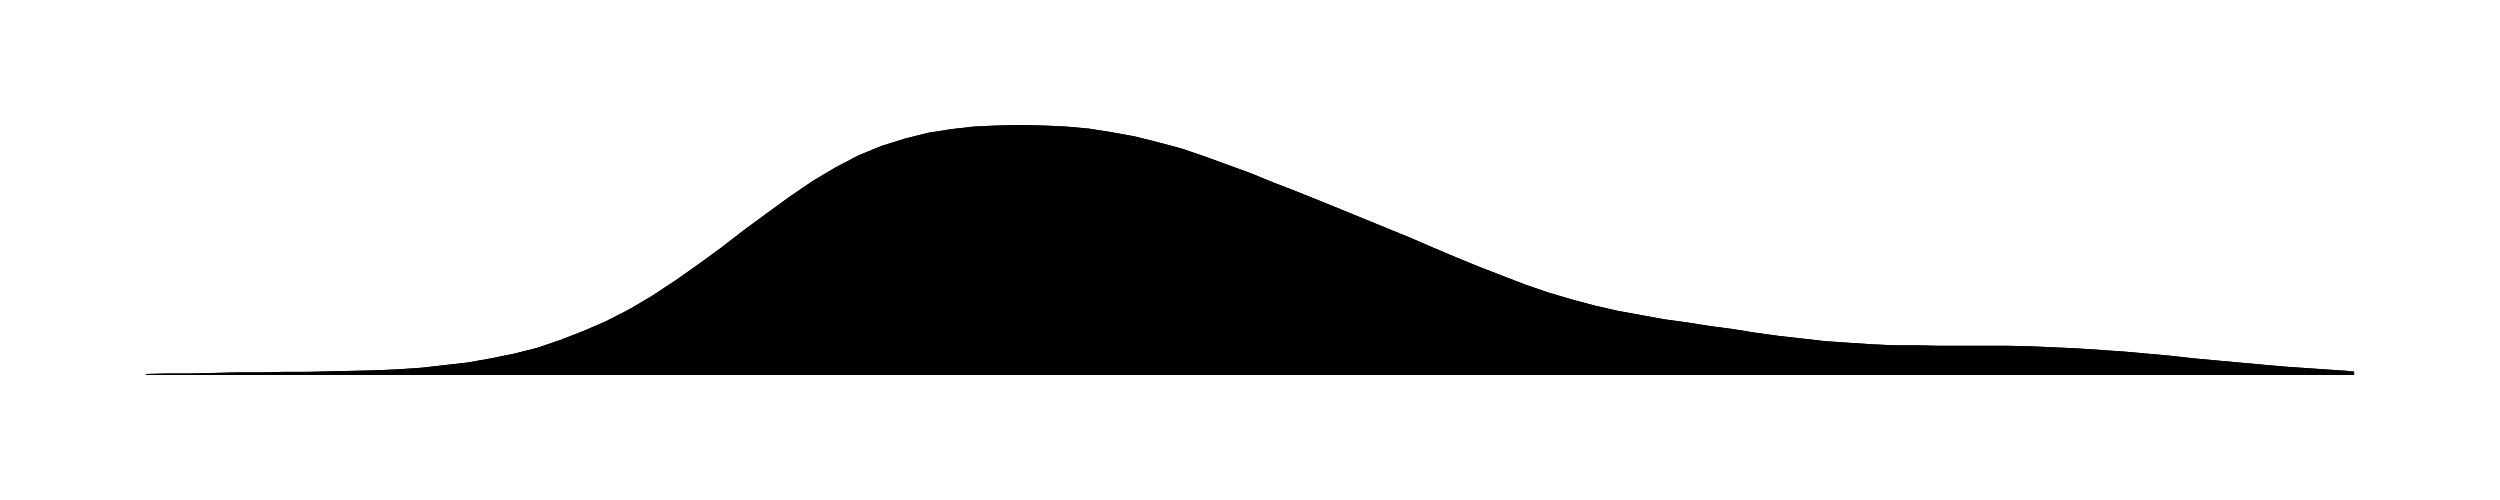
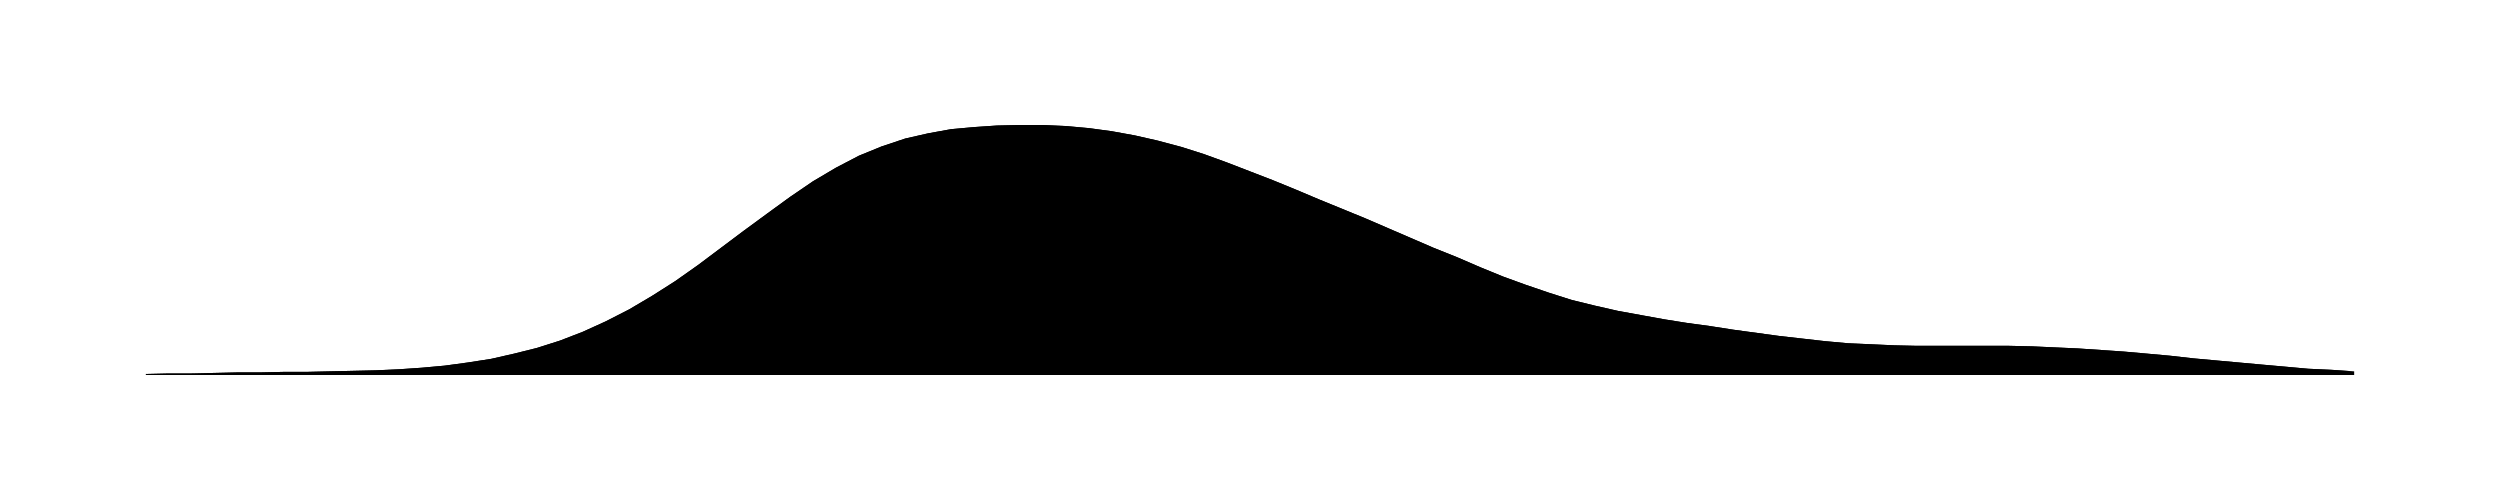
<svg xmlns="http://www.w3.org/2000/svg" viewBox="0 0 480 96">
-   <path id="a" d="M28.0 71.8L32.4 71.7L36.8 71.7L41.3 71.6L45.7 71.5L50.1 71.5L54.5 71.4L58.9 71.4L63.3 71.3L67.8 71.2L72.2 71.1L76.6 70.9L81.0 70.6L85.4 70.1L89.8 69.6L94.3 68.8L98.7 67.9L103.1 66.8L107.5 65.3L111.9 63.6L116.3 61.7L120.8 59.4L125.2 56.8L129.6 53.9L134.0 50.8L138.4 47.6L142.8 44.2L147.3 40.9L151.7 37.7L156.1 34.7L160.5 32.1L164.9 29.8L169.3 28.0L173.8 26.6L178.2 25.5L182.6 24.8L187.0 24.3L191.4 24.1L195.8 24.0L200.3 24.1L204.7 24.3L209.1 24.7L213.5 25.4L217.9 26.2L222.3 27.3L226.8 28.5L231.2 30.0L235.6 31.6L240.0 33.2L244.4 35.0L248.8 36.7L253.3 38.5L257.7 40.3L262.1 42.1L266.5 43.9L270.9 45.7L275.3 47.6L279.8 49.5L284.2 51.3L288.6 53.0L293.0 54.7L297.4 56.2L301.8 57.5L306.3 58.7L310.7 59.7L315.1 60.5L319.5 61.3L323.9 61.9L328.3 62.6L332.8 63.2L337.2 63.9L341.6 64.5L346.0 65.0L350.4 65.5L354.8 65.8L359.3 66.1L363.7 66.3L368.1 66.3L372.5 66.4L376.9 66.4L381.3 66.4L385.8 66.4L390.2 66.5L394.6 66.7L399.0 66.9L403.4 67.2L407.8 67.5L412.3 67.9L416.7 68.3L421.1 68.8L425.5 69.2L429.9 69.6L434.3 70.0L438.8 70.4L443.2 70.7L447.6 71.0L452.0 71.3V72H28.0Z" />
-   <path id="t" d="M28.0 71.8L32.4 71.7L36.8 71.7L41.3 71.6L45.7 71.5L50.1 71.5L54.5 71.4L58.9 71.4L63.3 71.3L67.8 71.2L72.2 71.1L76.6 70.9L81.0 70.6L85.4 70.1L89.8 69.6L94.3 68.8L98.7 67.9L103.1 66.8L107.5 65.3L111.9 63.6L116.3 61.7L120.8 59.4L125.2 56.8L129.6 53.9L134.0 50.8L138.4 47.6L142.8 44.2L147.3 40.9L151.7 37.7L156.1 34.7L160.5 32.1L164.9 29.8L169.3 28.0L173.8 26.6L178.2 25.5L182.6 24.8L187.0 24.3L191.4 24.1L195.8 24.0L200.3 24.1L204.7 24.3L209.1 24.7L213.5 25.4L217.9 26.2L222.3 27.3L226.8 28.5L231.2 30.0L235.6 31.6L240.0 33.2L244.4 35.0L248.8 36.7L253.3 38.5L257.7 40.3L262.1 42.1L266.5 43.9L270.9 45.7L275.3 47.6L279.8 49.5L284.2 51.3L288.6 53.0L293.0 54.7L297.4 56.2L301.8 57.5L306.3 58.7L310.7 59.7L315.1 60.5L319.5 61.3L323.9 61.9L328.3 62.6L332.8 63.2L337.2 63.9L341.6 64.5L346.0 65.0L350.4 65.5L354.8 65.8L359.3 66.1L363.7 66.3L368.1 66.3L372.5 66.4L376.9 66.4L381.3 66.4L385.8 66.4L390.2 66.5L394.6 66.7L399.0 66.9L403.4 67.2L407.8 67.5L412.3 67.9L416.7 68.3L421.1 68.8L425.5 69.2L429.9 69.6L434.3 70.0L438.8 70.4L443.2 70.7L447.6 71.0L452.0 71.3" />
+   <path id="a" d="M28.0 71.8L32.4 71.7L36.8 71.7L41.3 71.6L45.7 71.5L50.1 71.5L54.5 71.4L58.9 71.4L63.3 71.3L67.8 71.2L72.2 71.1L76.6 70.9L81.0 70.6L85.4 70.2L89.8 69.6L94.3 68.9L98.7 67.9L103.1 66.8L107.5 65.4L111.9 63.7L116.3 61.7L120.8 59.4L125.2 56.8L129.6 54.0L134.0 50.9L138.4 47.6L142.8 44.3L147.3 41.0L151.7 37.8L156.1 34.8L160.5 32.2L164.9 29.9L169.3 28.1L173.8 26.6L178.2 25.6L182.6 24.8L187.0 24.4L191.4 24.1L195.8 24.0L200.3 24.0L204.7 24.2L209.1 24.6L213.5 25.2L217.9 26.0L222.3 27.0L226.8 28.2L231.2 29.6L235.6 31.2L240.0 32.9L244.4 34.6L248.8 36.4L253.3 38.3L257.7 40.1L262.1 41.9L266.5 43.8L270.9 45.7L275.3 47.6L279.8 49.4L284.2 51.3L288.6 53.1L293.0 54.7L297.4 56.2L301.8 57.6L306.3 58.7L310.7 59.7L315.1 60.5L319.5 61.3L323.9 62.0L328.3 62.6L332.8 63.3L337.2 63.9L341.6 64.5L346.0 65.0L350.4 65.5L354.8 65.9L359.3 66.1L363.7 66.3L368.1 66.4L372.5 66.4L376.9 66.4L381.3 66.4L385.8 66.4L390.2 66.5L394.6 66.7L399.0 66.9L403.4 67.2L407.8 67.5L412.3 67.9L416.7 68.3L421.1 68.8L425.5 69.2L429.9 69.6L434.3 70.0L438.8 70.4L443.2 70.8L447.6 71.0L452.0 71.3V72H28.0Z" />
+   <path id="t" d="M28.0 71.8L32.4 71.7L36.8 71.7L41.3 71.6L45.7 71.5L50.1 71.5L54.5 71.4L58.9 71.4L63.3 71.3L67.8 71.2L72.2 71.1L76.6 70.9L81.0 70.6L85.4 70.2L89.8 69.6L94.3 68.9L98.7 67.9L103.1 66.8L107.5 65.4L111.9 63.7L116.3 61.7L120.8 59.4L125.2 56.8L129.6 54.0L134.0 50.9L138.4 47.6L142.8 44.3L147.3 41.0L151.7 37.8L156.1 34.8L160.5 32.2L164.9 29.9L169.3 28.1L173.8 26.6L178.2 25.6L182.6 24.8L187.0 24.4L191.4 24.1L195.8 24.0L200.3 24.0L204.7 24.2L209.1 24.6L213.5 25.2L217.9 26.0L222.3 27.0L226.8 28.2L231.2 29.6L235.6 31.2L240.0 32.9L244.4 34.6L248.8 36.4L253.3 38.3L257.7 40.1L262.1 41.9L266.5 43.8L270.9 45.7L275.3 47.6L279.8 49.4L284.2 51.3L288.6 53.1L293.0 54.7L297.4 56.2L301.8 57.6L306.3 58.7L310.7 59.7L315.1 60.5L319.5 61.3L323.9 62.0L328.3 62.6L332.8 63.3L337.2 63.9L341.6 64.5L346.0 65.0L350.4 65.5L354.8 65.9L359.3 66.1L363.7 66.3L368.1 66.4L372.5 66.4L376.9 66.4L381.3 66.4L385.8 66.4L390.2 66.5L394.6 66.7L399.0 66.9L403.4 67.2L407.8 67.5L412.3 67.9L416.7 68.3L421.1 68.8L425.5 69.2L429.9 69.6L434.3 70.0L438.8 70.4L443.2 70.8L447.6 71.0L452.0 71.3" />
</svg>
